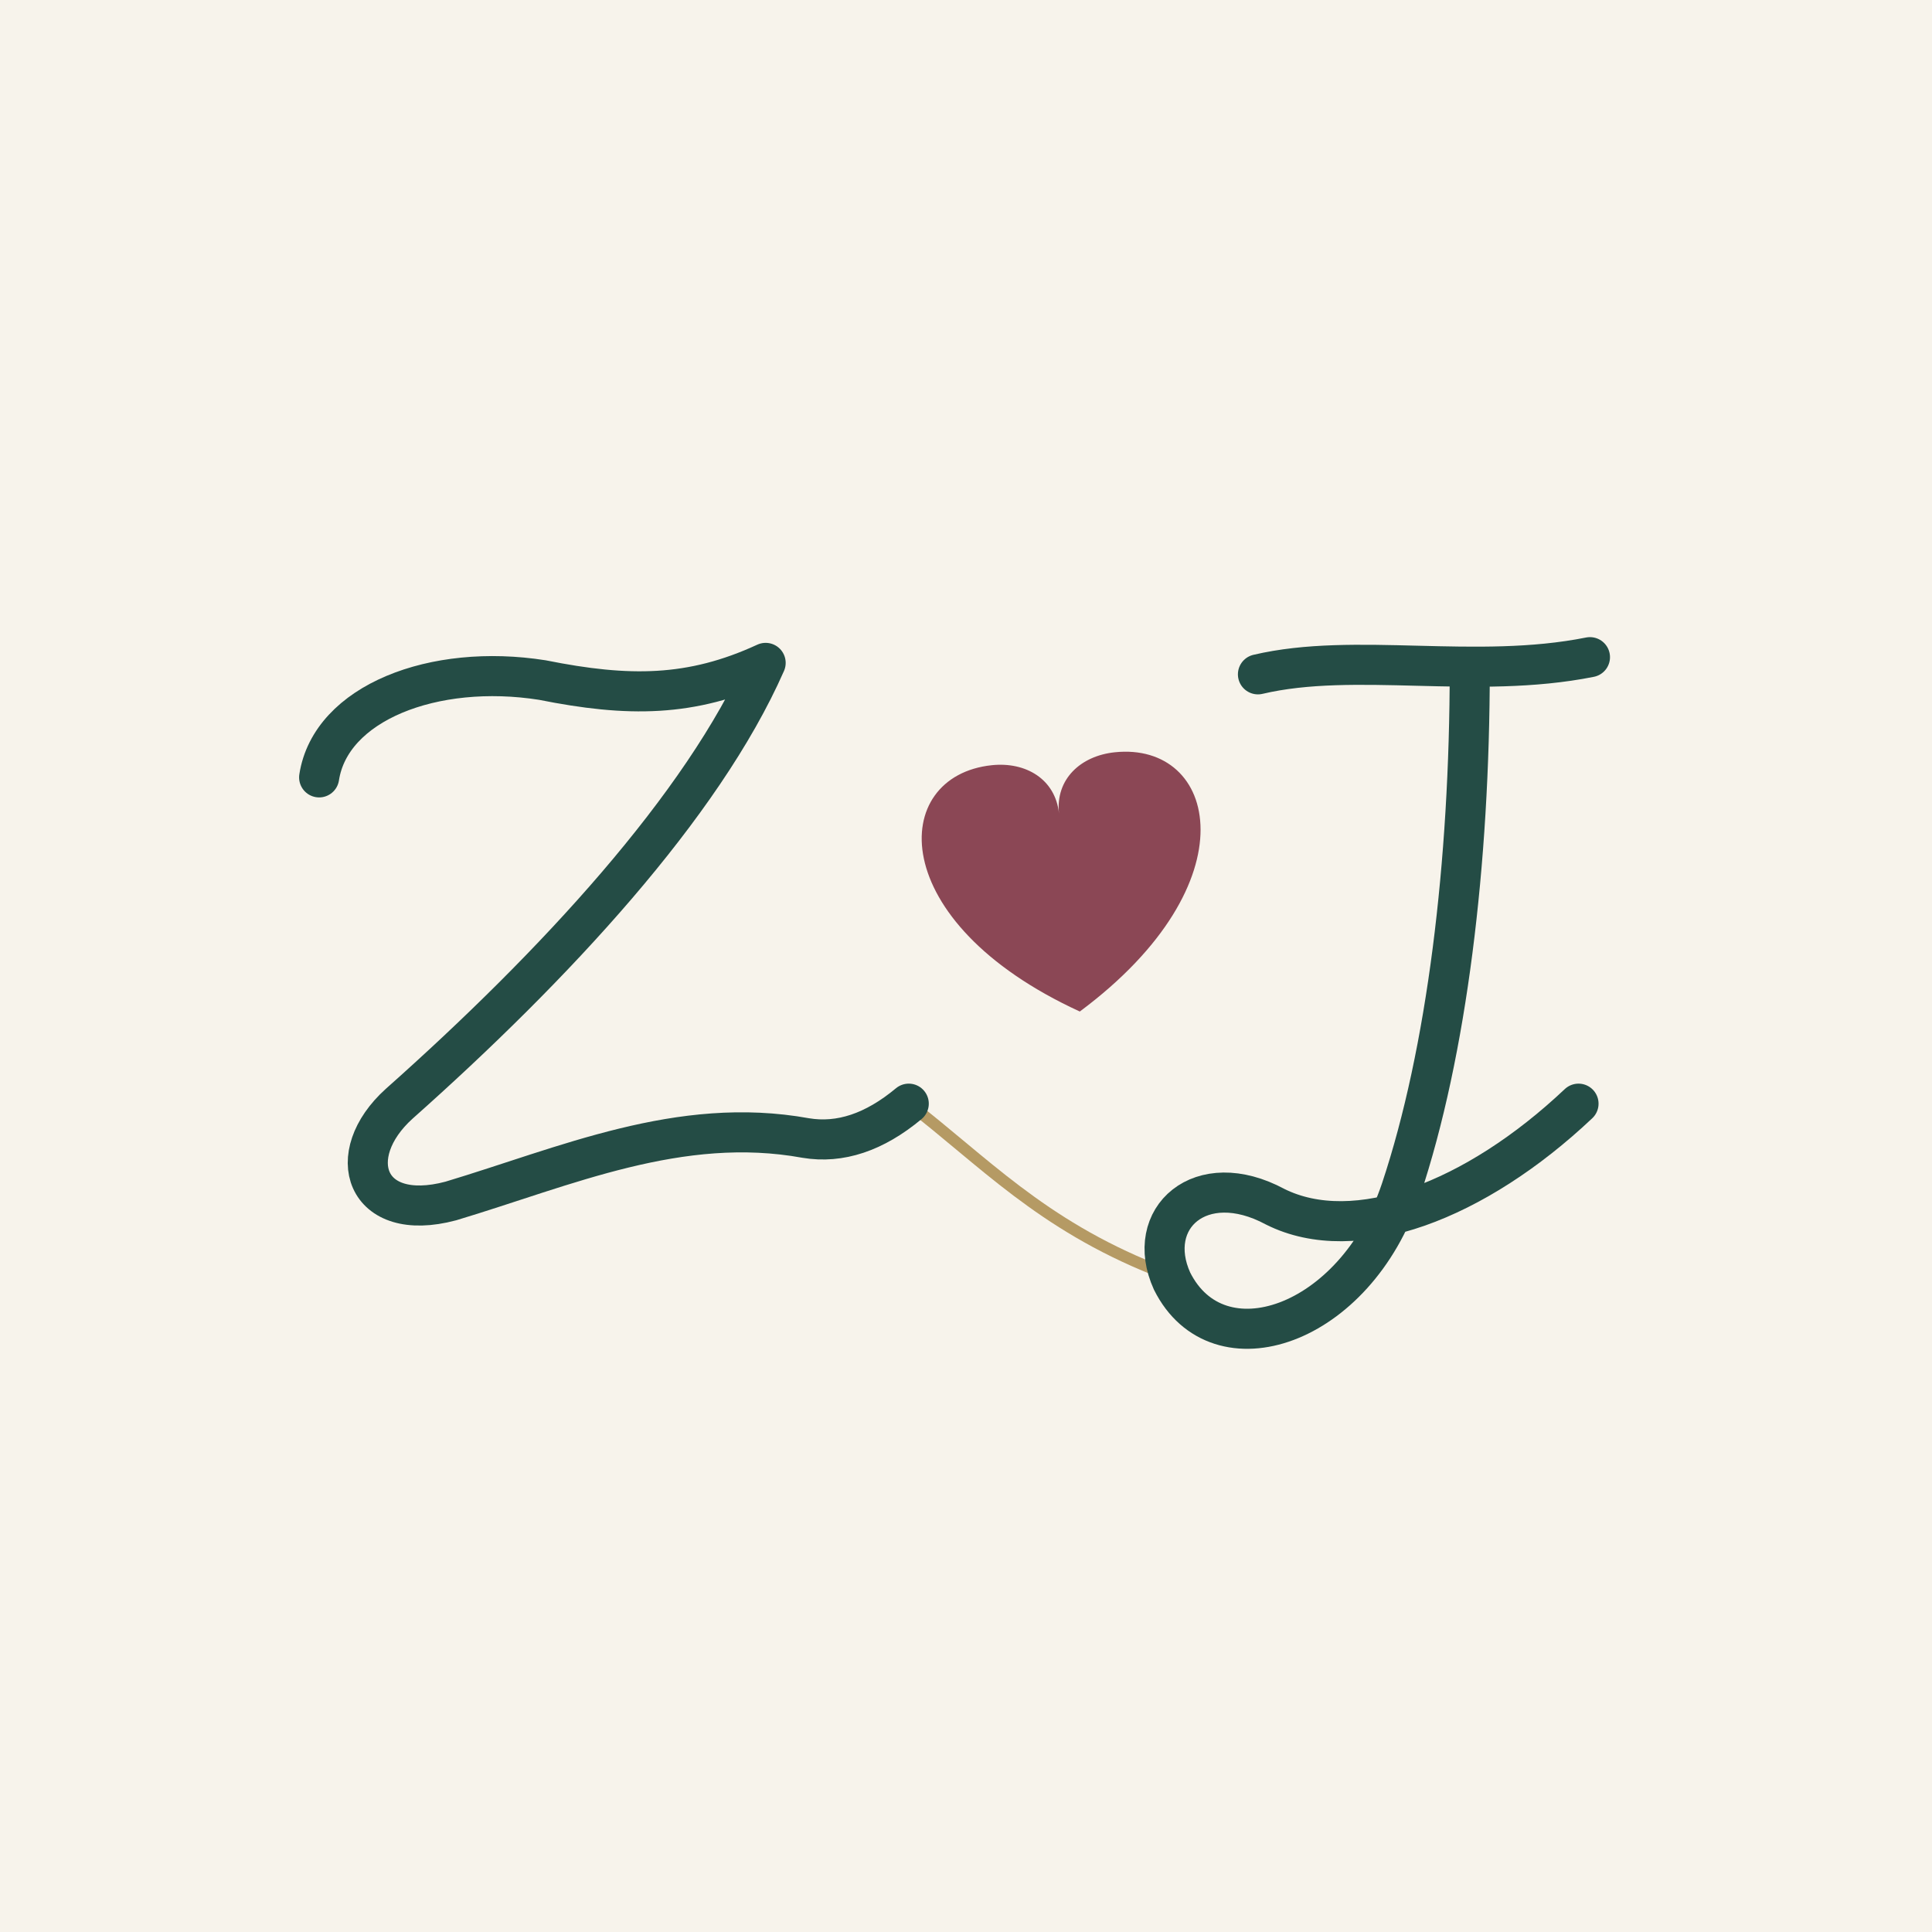
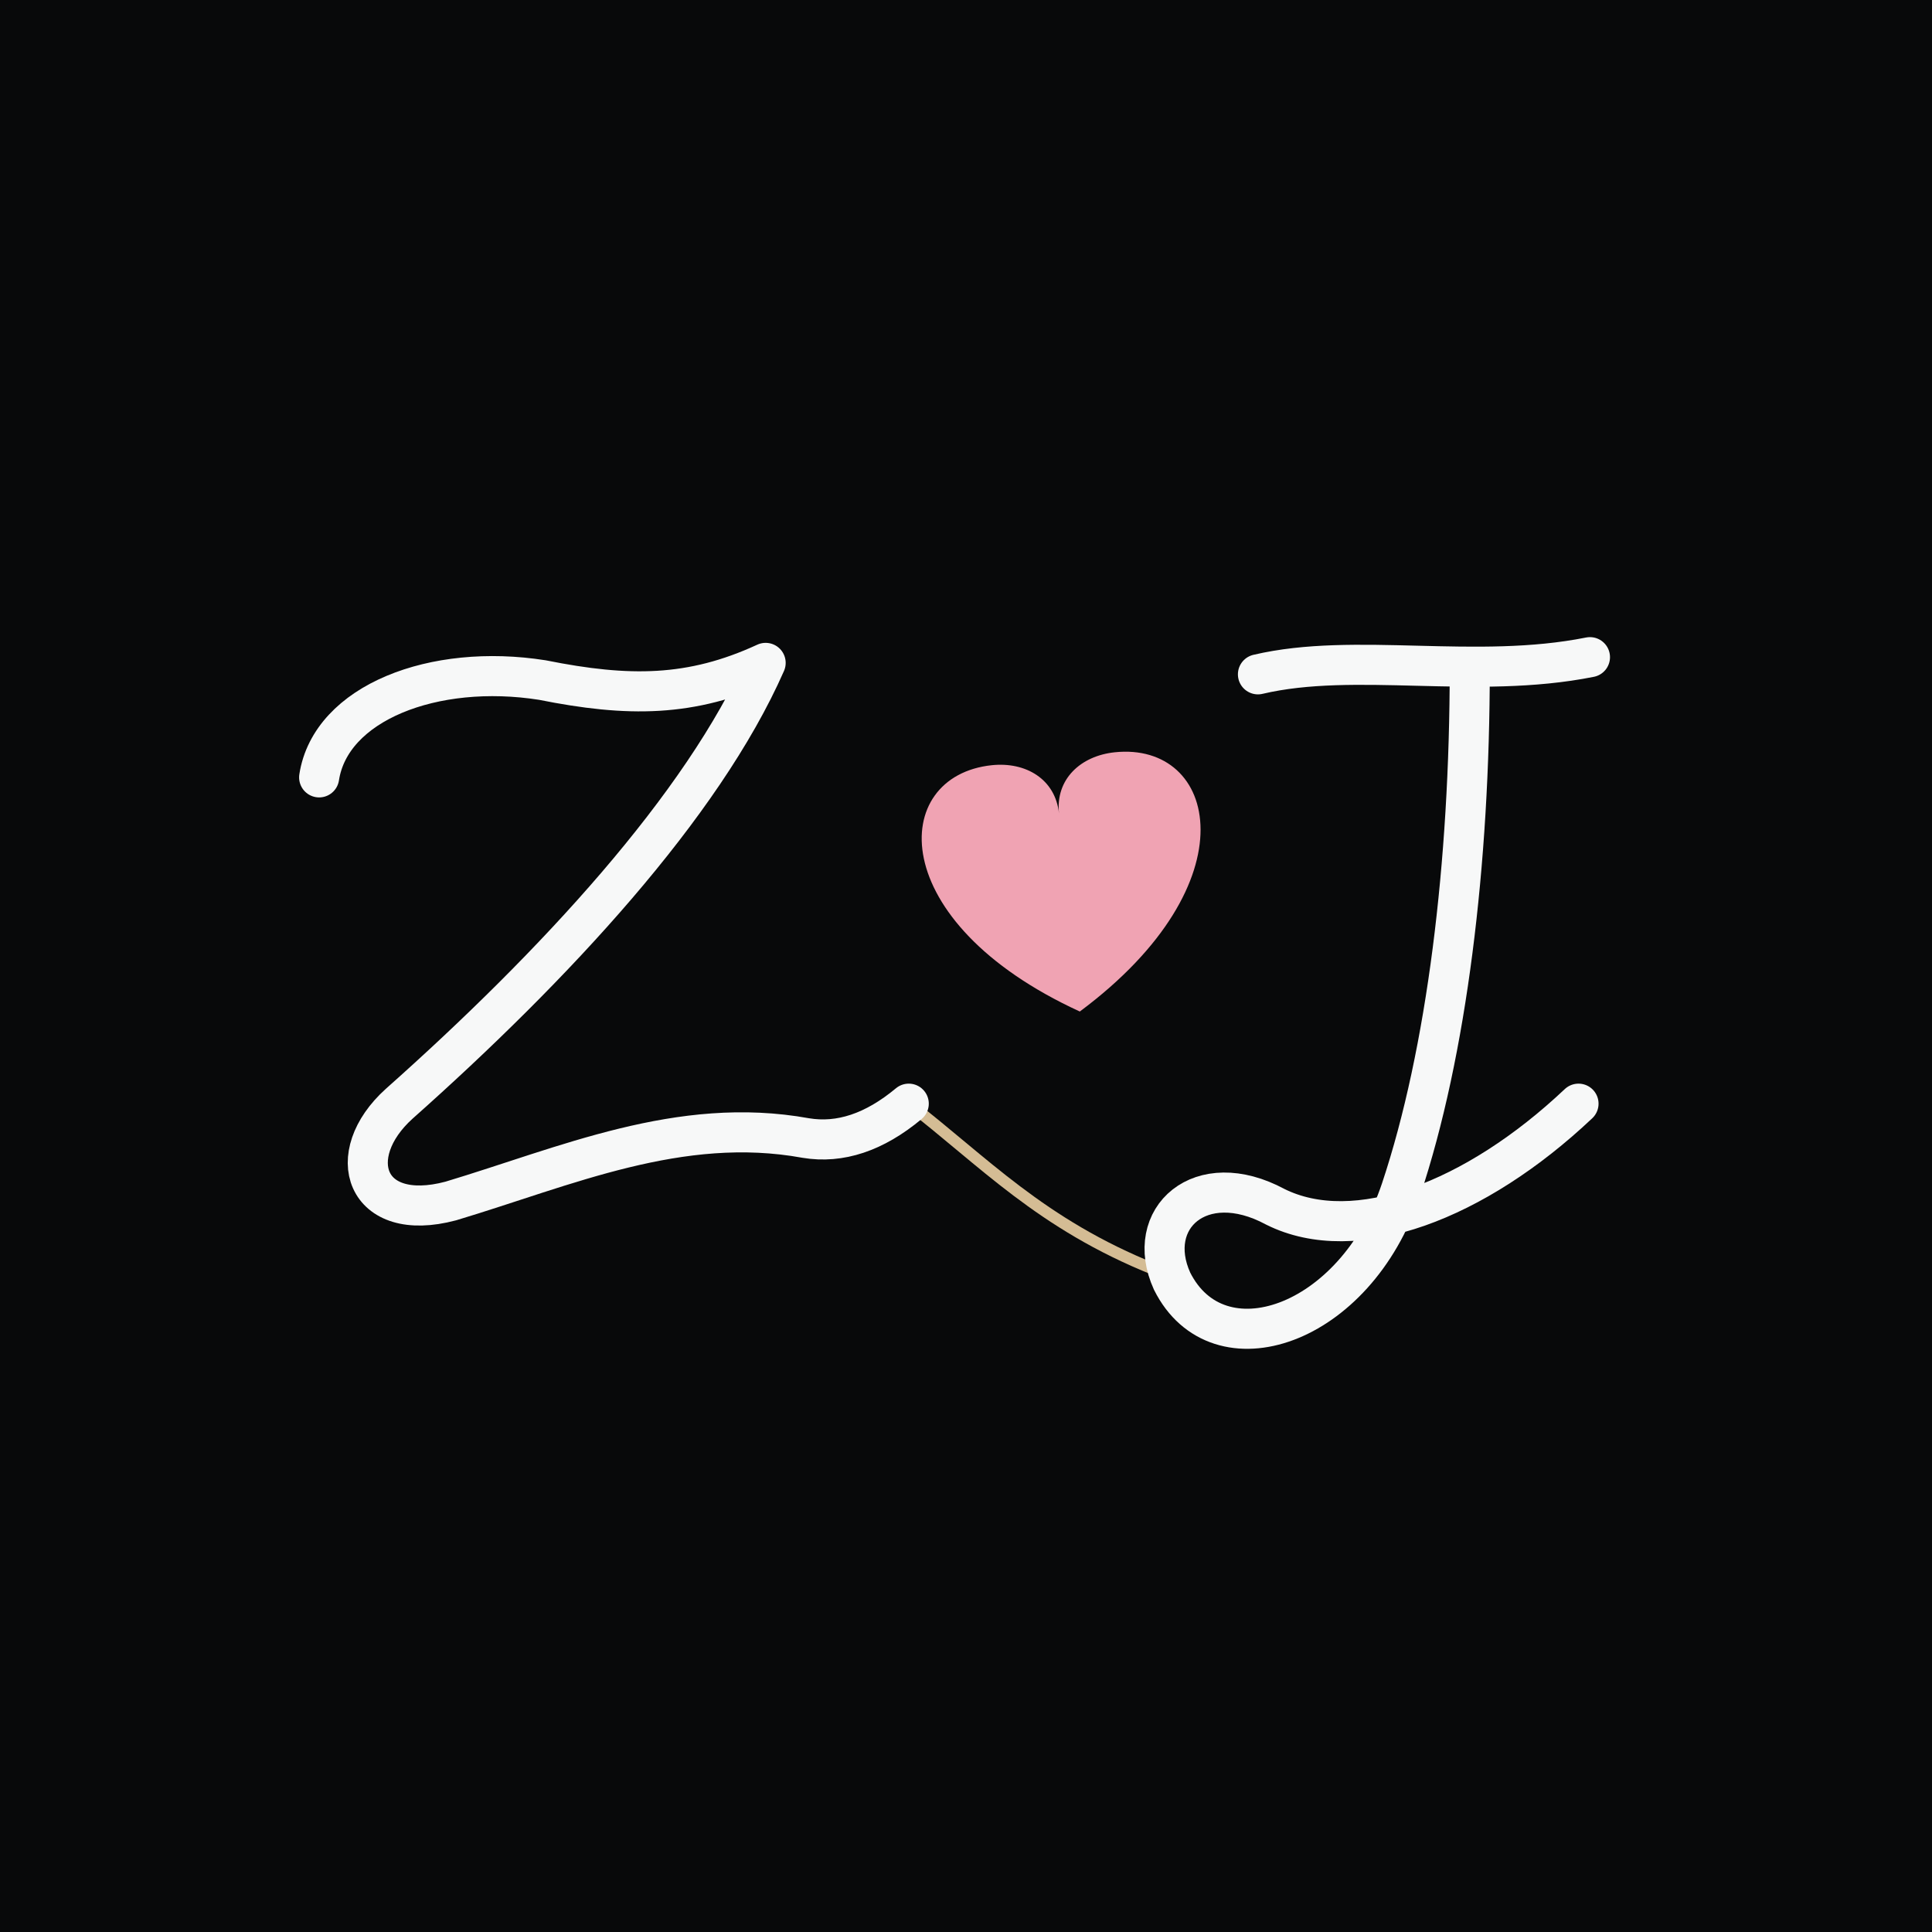
<svg xmlns="http://www.w3.org/2000/svg" viewBox="0 0 512 512" width="512" height="512">
-   <rect width="512" height="512" rx="0" fill="#F7F3EB" />
+   <rect width="512" height="512" rx="0" fill="#08090A" />
  <g transform="translate(29.96148 134.7129) scale(1.517037)">
-     <path d="M139 104 C152 114 162 125 182 133" fill="none" stroke="#B59A64" stroke-width="2" stroke-linecap="round" />
-     <g fill="none" stroke="#244C45" stroke-width="7" stroke-linecap="round" stroke-linejoin="round">
+     <path d="M139 104 C152 114 162 125 182 133" fill="none" stroke="#D4BC94" stroke-width="2" stroke-linecap="round" />
+     <g fill="none" stroke="#F7F8F8" stroke-width="7" stroke-linecap="round" stroke-linejoin="round">
      <path d="M36 47 C38 34 56 27 75 30 C90 33 101 33 114 27 C103 52 77 80 50 104 C40 113 44 125 59 121 C79 115 99 106 121 110 C127 111 133 109 139 104" />
      <path d="M200 29 C217 25 238 30 258 26" />
      <path d="M237 28 C237 62 233 95 225 119 C217 143 193 151 185 135 C180 124 190 115 203 122 C217 129 238 121 256 104" />
    </g>
-     <path fill="#8B4755" transform="translate(167 70) rotate(-6) scale(1.2)" d="M0 15 C-27 -1 -24 -22 -9 -22 C-4 -22 0 -19 0 -14 C0 -19 4 -22 9 -22 C24 -22 27 -1 0 15 Z" />
+     <path fill="#F0A3B3" transform="translate(167 70) rotate(-6) scale(1.2)" d="M0 15 C-27 -1 -24 -22 -9 -22 C-4 -22 0 -19 0 -14 C0 -19 4 -22 9 -22 C24 -22 27 -1 0 15 Z" />
  </g>
</svg>
